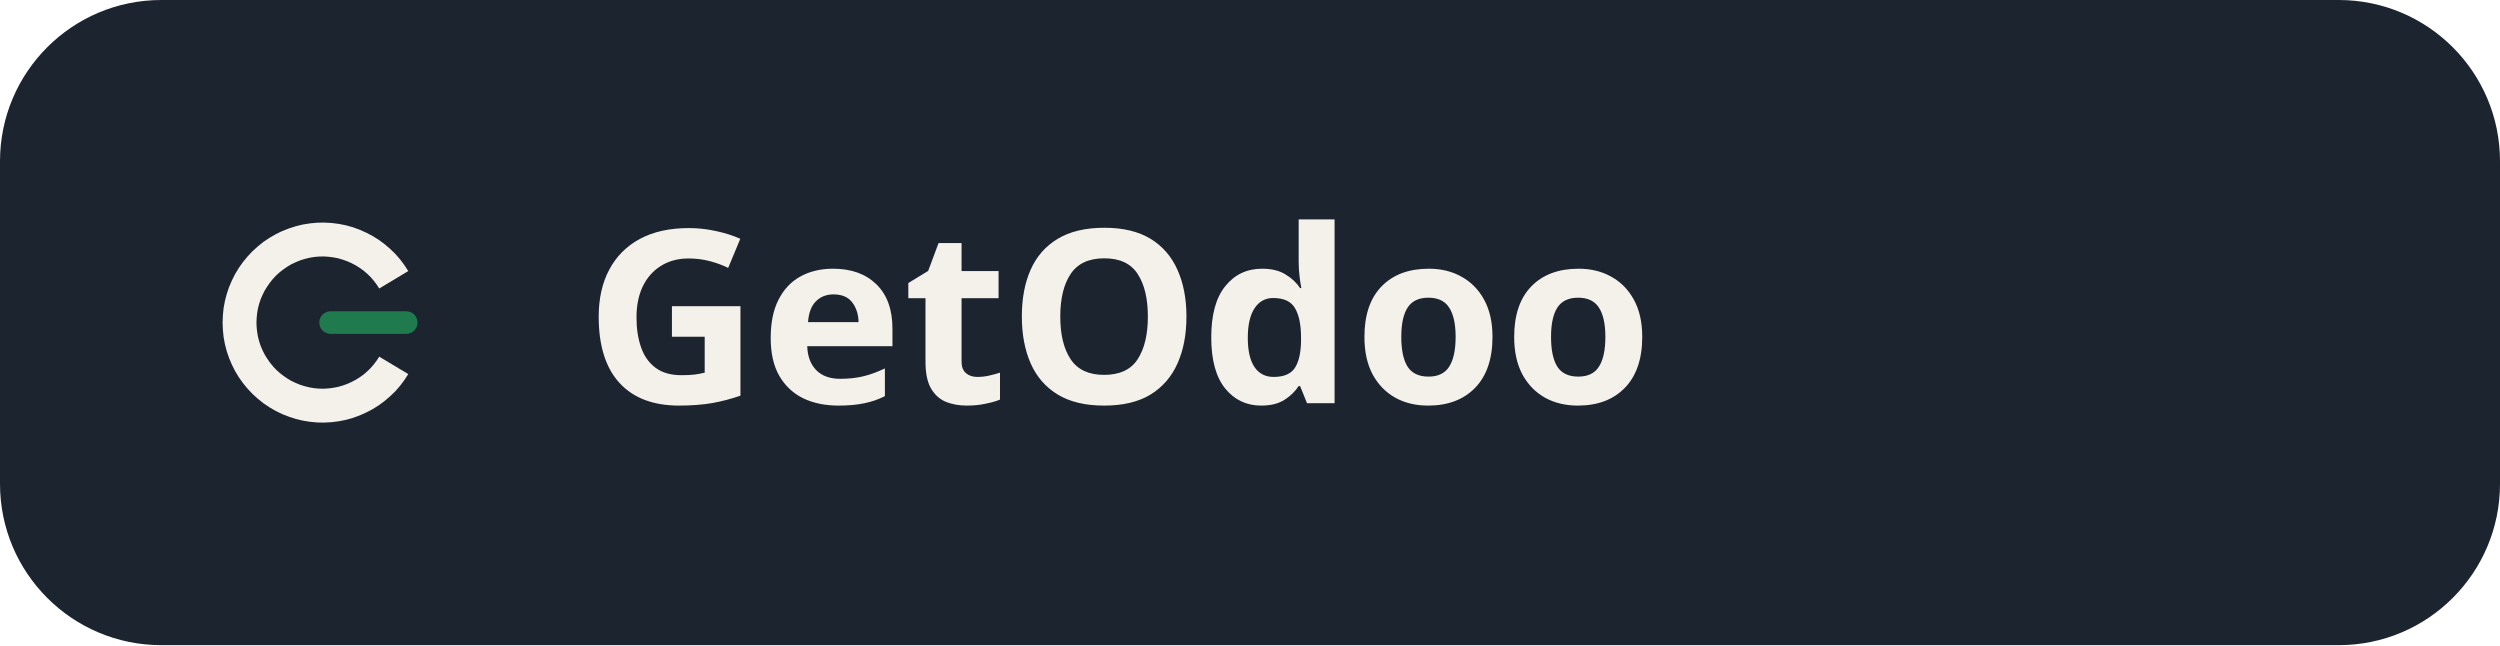
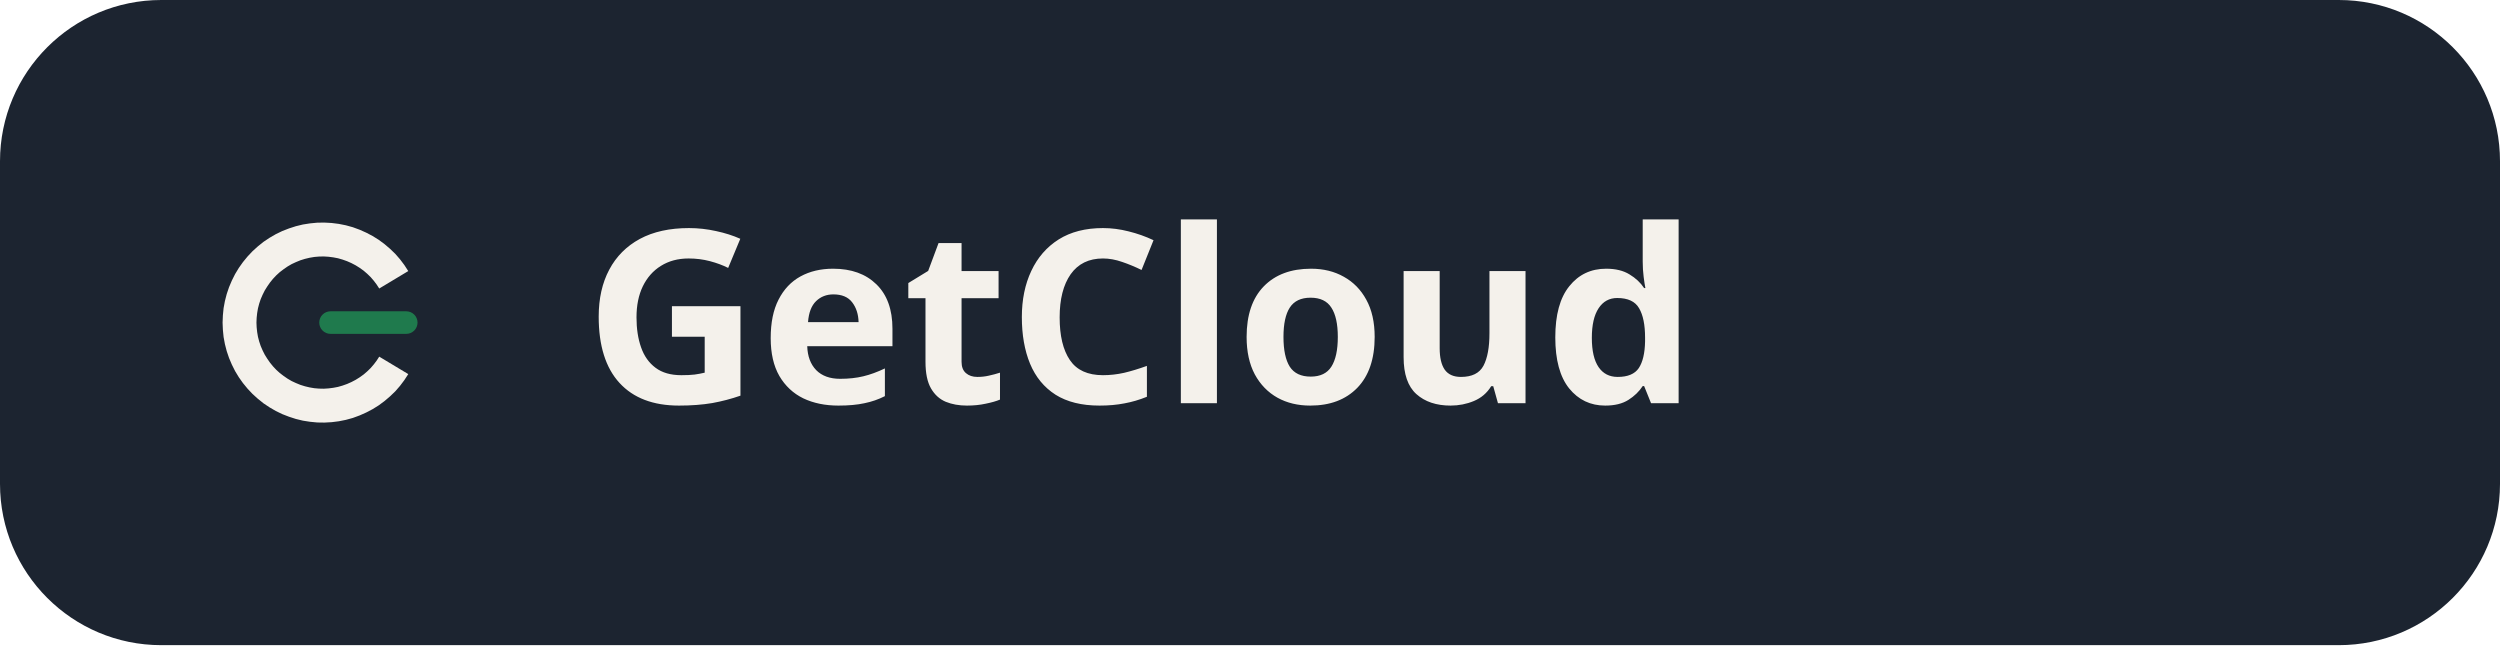
<svg xmlns="http://www.w3.org/2000/svg" viewBox="0 0 248 64" role="img">
  <rect width="248" height="64" rx="16" fill="#1C2430" />
  <svg x="16" y="16" width="32" height="32" viewBox="0 0 32 32">
    <rect width="32" height="32" rx="7" fill="#1C2430" />
    <path fill="#F4F1EB" d="M24.50 10.89 L24.11 10.29 L23.68 9.72 L23.21 9.18 L22.69 8.68 L22.15 8.22 L21.57 7.79 L20.96 7.41 L20.33 7.08 L19.68 6.79 L19.00 6.54 L18.31 6.35 L17.61 6.21 L16.90 6.12 L16.18 6.08 L15.47 6.09 L14.75 6.16 L14.05 6.27 L13.35 6.44 L12.67 6.66 L12.00 6.92 L11.36 7.23 L10.74 7.59 L10.14 7.99 L9.58 8.44 L9.05 8.92 L8.56 9.44 L8.10 10.00 L7.69 10.58 L7.32 11.19 L7.00 11.83 L6.72 12.49 L6.49 13.17 L6.31 13.87 L6.18 14.57 L6.11 15.28 L6.08 16.00 L6.11 16.72 L6.18 17.43 L6.31 18.13 L6.49 18.83 L6.72 19.51 L7.00 20.17 L7.32 20.81 L7.69 21.42 L8.10 22.00 L8.56 22.56 L9.05 23.08 L9.58 23.56 L10.14 24.01 L10.74 24.41 L11.36 24.77 L12.00 25.08 L12.67 25.34 L13.35 25.56 L14.05 25.73 L14.75 25.84 L15.47 25.91 L16.18 25.92 L16.90 25.88 L17.61 25.79 L18.31 25.65 L19.00 25.46 L19.68 25.21 L20.33 24.92 L20.96 24.59 L21.57 24.21 L22.15 23.78 L22.69 23.32 L23.21 22.82 L23.68 22.28 L24.11 21.71 L24.50 21.11 L21.62 19.38 L21.36 19.78 L21.08 20.15 L20.77 20.51 L20.43 20.84 L20.07 21.15 L19.68 21.43 L19.28 21.68 L18.86 21.90 L18.43 22.09 L17.98 22.25 L17.53 22.38 L17.06 22.47 L16.59 22.53 L16.12 22.56 L15.65 22.55 L15.18 22.51 L14.71 22.43 L14.25 22.32 L13.80 22.18 L13.36 22.00 L12.93 21.80 L12.52 21.56 L12.13 21.29 L11.75 21.00 L11.40 20.68 L11.08 20.34 L10.78 19.97 L10.51 19.58 L10.26 19.18 L10.05 18.76 L9.86 18.32 L9.71 17.87 L9.59 17.41 L9.51 16.94 L9.46 16.47 L9.44 16.00 L9.46 15.53 L9.51 15.06 L9.59 14.59 L9.71 14.13 L9.86 13.68 L10.05 13.24 L10.26 12.82 L10.51 12.42 L10.78 12.03 L11.08 11.66 L11.40 11.32 L11.75 11.00 L12.13 10.71 L12.52 10.44 L12.93 10.20 L13.36 10.00 L13.80 9.82 L14.25 9.68 L14.71 9.57 L15.18 9.49 L15.65 9.45 L16.12 9.44 L16.59 9.47 L17.06 9.53 L17.53 9.62 L17.98 9.75 L18.43 9.91 L18.86 10.10 L19.28 10.32 L19.68 10.57 L20.07 10.85 L20.43 11.16 L20.77 11.49 L21.08 11.85 L21.36 12.22 L21.62 12.62 Z" />
    <rect x="15.67" y="14.88" width="9.75" height="2.24" rx="1.12" fill="#1F7A4D" />
  </svg>
-   <text x="58" y="40" fill="#F4F1EB" font-family="Avenir Next, system-ui, sans-serif" font-size="24" font-weight="600">GetOdoo</text>
+   <text x="58" y="40" fill="#F4F1EB" font-family="Avenir Next, system-ui, sans-serif" font-size="24" font-weight="600">GetCloud</text>
</svg>
